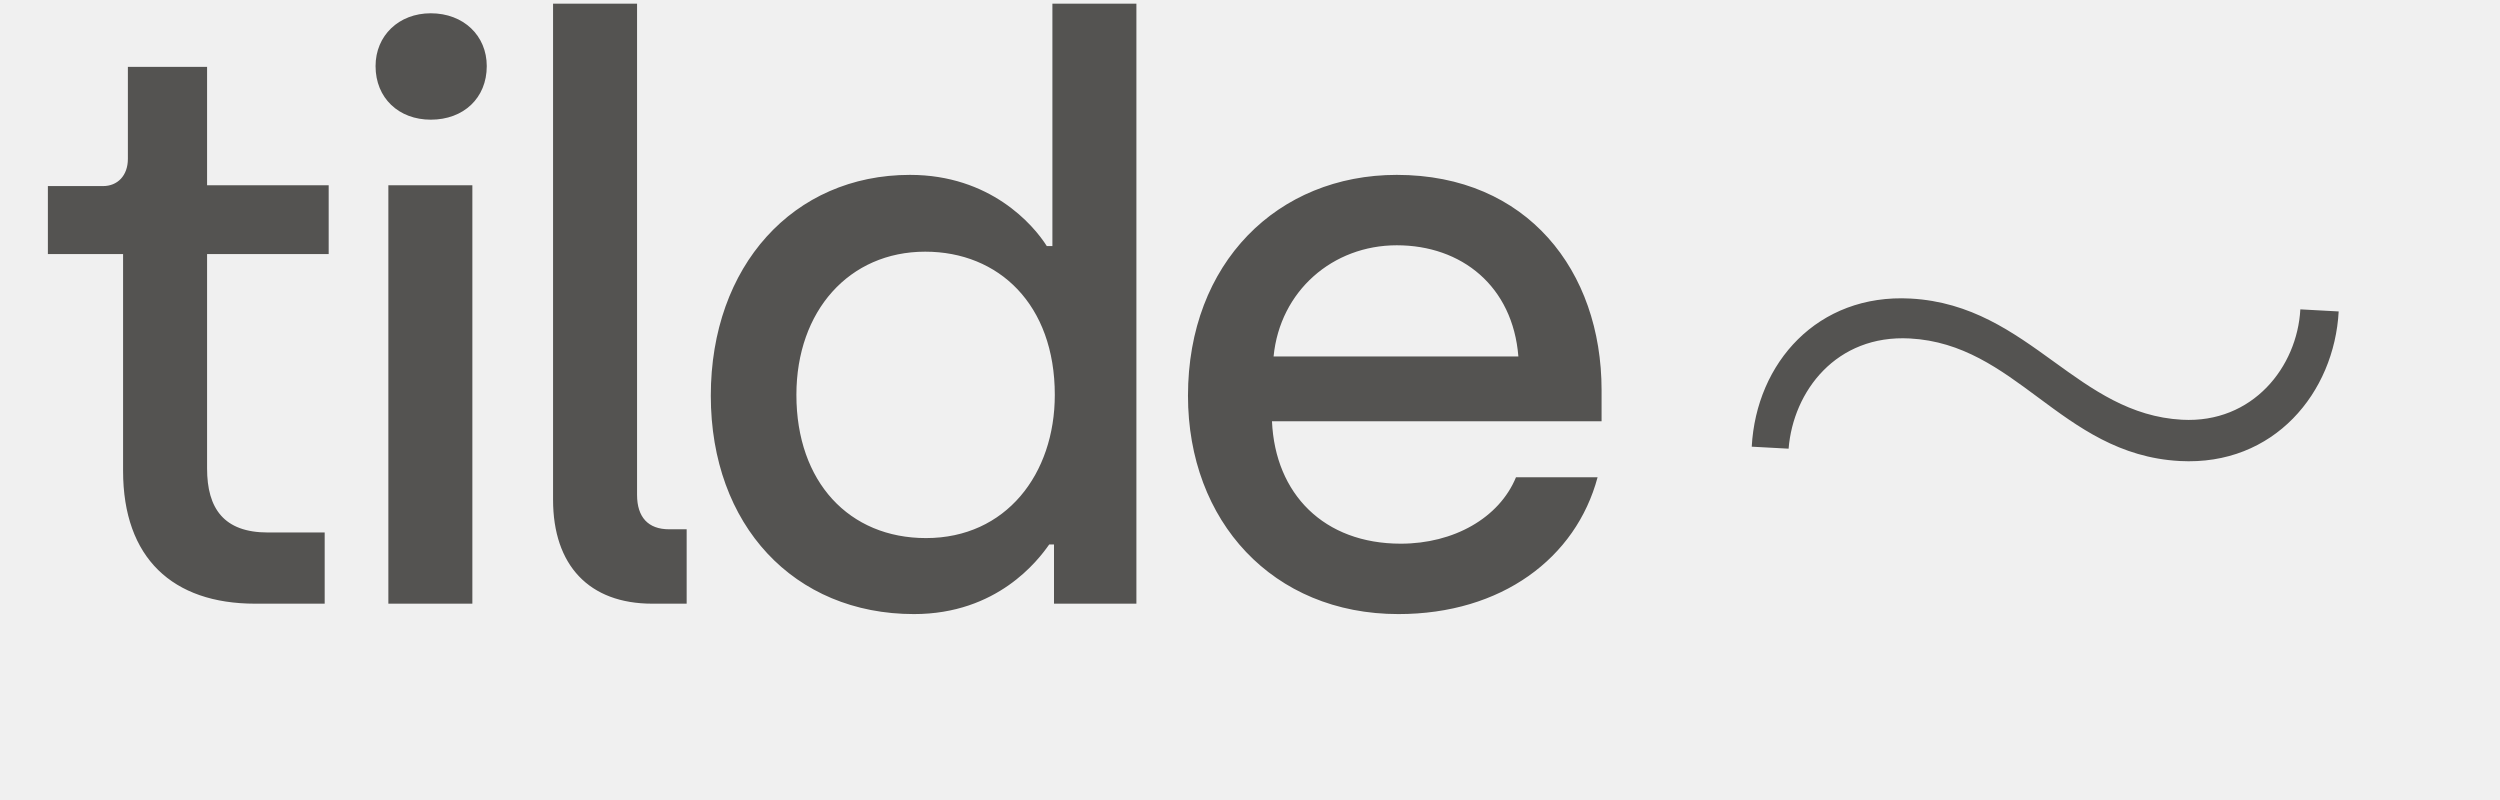
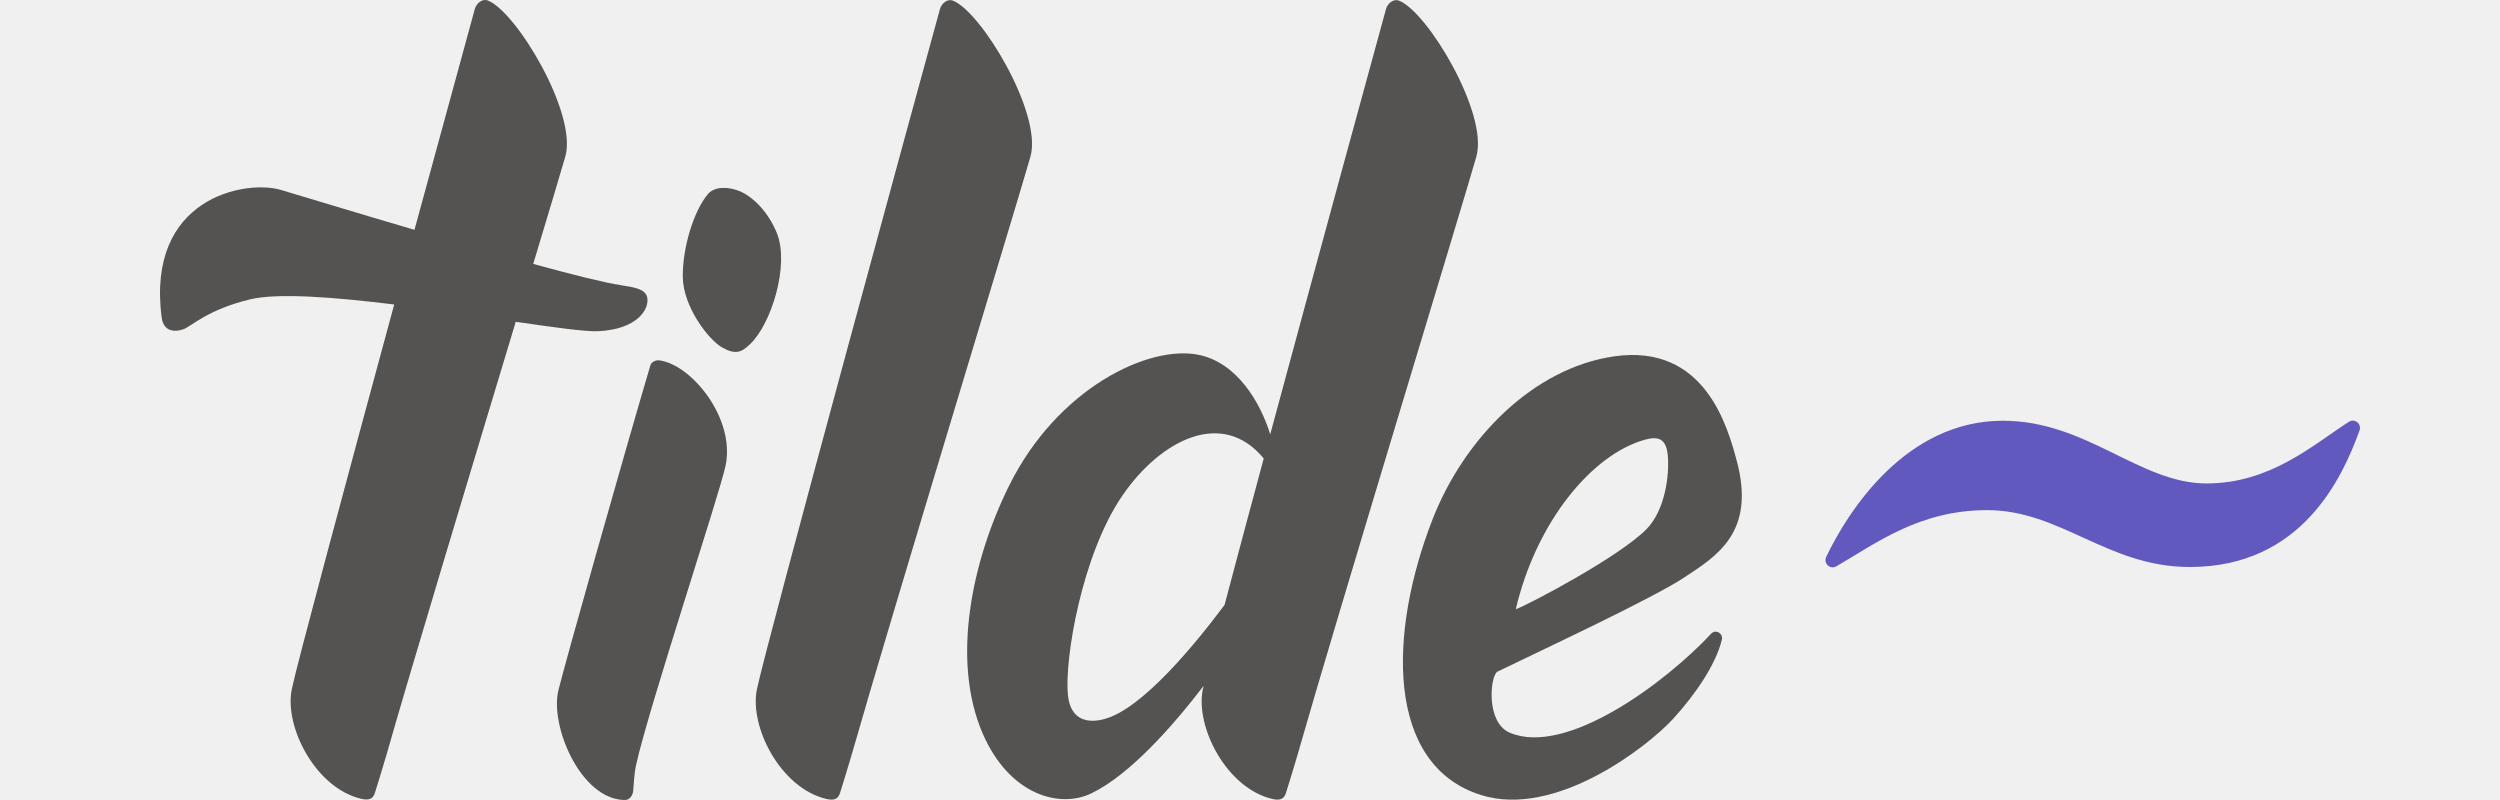
<svg xmlns="http://www.w3.org/2000/svg" width="125" height="40" viewBox="0 0 125 40" fill="none">
-   <path fill-rule="evenodd" clip-rule="evenodd" d="M16.234 26.624V30.184H12.754C8.634 30.184 6.154 27.904 6.154 23.544V12.704H2.394V9.304H5.154C5.874 9.304 6.394 8.784 6.394 7.944V3.344H10.354V9.264H16.434V12.704H10.354V23.424C10.354 25.424 11.194 26.624 13.394 26.624H16.234ZM24.338 3.304C24.338 4.904 23.178 5.984 21.538 5.984C19.938 5.984 18.778 4.904 18.778 3.304C18.778 1.784 19.938 0.664 21.538 0.664C23.178 0.664 24.338 1.784 24.338 3.304ZM23.618 9.264V30.184H19.418V9.264H23.618ZM34.333 26.464V30.184H32.613C29.453 30.184 27.653 28.264 27.653 24.984V0.184H31.853V24.744C31.853 25.864 32.413 26.464 33.453 26.464H34.333ZM52.46 27.224C51.9 28.024 49.86 30.704 45.7 30.704C39.7 30.704 35.54 26.264 35.54 19.784C35.54 13.304 39.66 8.744 45.5 8.744C49.5 8.744 51.66 11.224 52.34 12.304H52.62V0.184H56.82V30.184H52.7V27.224H52.46ZM39.82 19.744C39.82 24.104 42.46 26.904 46.3 26.904C50.3 26.904 52.74 23.704 52.74 19.744C52.74 15.224 49.94 12.584 46.26 12.584C42.46 12.584 39.82 15.544 39.82 19.744ZM79.879 23.864C78.799 27.904 75.079 30.704 69.919 30.704C63.639 30.704 59.399 26.064 59.399 19.784C59.399 13.144 63.879 8.744 69.839 8.744C76.359 8.744 80.079 13.544 80.079 19.504V21.064H63.599C63.759 24.704 66.199 27.184 70.039 27.184C72.679 27.184 74.959 25.904 75.799 23.864H79.879ZM69.839 12.264C66.639 12.264 63.999 14.544 63.679 17.824H75.919C75.639 14.304 73.079 12.264 69.839 12.264ZM95.495 16.923C91.81 16.723 89.66 19.563 89.43 22.434L87.587 22.334C87.815 18.133 90.886 14.677 95.529 14.928C98.556 15.093 100.652 16.608 102.693 18.083C104.629 19.483 106.516 20.847 109.1 20.987C112.638 21.179 114.862 18.342 115.017 15.468L116.934 15.572C116.714 19.626 113.705 23.307 108.988 23.051C105.972 22.887 103.919 21.365 101.913 19.877C99.997 18.455 98.124 17.065 95.495 16.923Z" fill="#545351" />
+   <g clip-path="url(#clip0)">
+     <path d="M100.14 21.037C95.282 21.037 92.4 25.565 91.312 27.841C91.156 28.166 91.506 28.496 91.812 28.318C93.788 27.18 95.945 25.507 99.358 25.507C103.04 25.507 105.372 28.35 109.492 28.35C115.113 28.35 117.126 23.86 117.976 21.527C118.095 21.196 117.739 20.903 117.445 21.088C115.588 22.29 113.5 24.172 110.318 24.172C106.973 24.166 104.341 21.037 100.14 21.037Z" fill="#6259BE" />
+     <path d="M47.648 0.033C47.373 -0.076 47.08 0.166 46.998 0.452C45.892 4.465 38.289 32.305 37.846 34.461C37.458 36.35 39.04 39.421 41.328 39.949C41.672 40.025 41.903 39.981 42.003 39.644C42.091 39.351 42.353 38.537 42.591 37.711C44.491 31.04 50.918 9.972 51.525 7.822C52.125 5.673 49.061 0.579 47.648 0.033Z" fill="#545351" />
+     <path d="M69.95 0.033C69.675 -0.076 69.382 0.166 69.3 0.452C68.662 2.767 65.855 13.037 63.511 21.717C63.036 20.166 61.879 18.143 59.941 17.743C57.434 17.221 52.864 19.422 50.457 24.28C48.6 28.026 47.538 33.011 49.144 36.699C50.482 39.758 52.983 40.432 54.565 39.669C56.478 38.747 58.622 36.331 60.179 34.296C60.166 34.359 60.154 34.416 60.141 34.461C59.754 36.35 61.335 39.421 63.623 39.949C63.967 40.025 64.199 39.981 64.299 39.644C64.386 39.351 64.649 38.537 64.886 37.711C66.787 31.04 73.214 9.972 73.82 7.822C74.427 5.673 71.37 0.579 69.95 0.033ZM55.209 35.955C54.414 36.165 53.527 36.044 53.395 34.747C53.22 33.005 54.071 27.765 56.121 24.776C58.028 21.997 61.117 20.407 63.186 22.925C62.442 25.692 61.754 28.242 61.229 30.245C59.779 32.184 57.115 35.453 55.209 35.955Z" fill="#545351" />
+     <path d="M32.358 14.856C32.264 14.449 31.701 14.36 31.038 14.258C30.232 14.137 28.606 13.73 26.662 13.196C27.494 10.436 28.1 8.408 28.269 7.816C28.869 5.667 25.812 0.573 24.393 0.026C24.117 -0.082 23.824 0.16 23.742 0.446C23.349 1.87 22.142 6.284 20.723 11.492C17.759 10.621 15.077 9.8 14.04 9.495C12.27 8.974 7.306 9.877 8.082 15.867C8.175 16.611 8.775 16.611 9.182 16.458C9.588 16.306 10.37 15.485 12.495 14.97C13.877 14.633 16.709 14.856 19.71 15.225C17.359 23.886 14.84 33.24 14.59 34.455C14.202 36.343 15.784 39.415 18.072 39.943C18.416 40.019 18.647 39.974 18.747 39.637C18.835 39.345 19.097 38.531 19.335 37.704C20.541 33.463 23.58 23.409 25.787 16.09C27.75 16.376 29.307 16.592 29.913 16.56C31.895 16.465 32.489 15.434 32.358 14.856Z" fill="#545351" />
+     <path d="M32.958 18.016C32.783 17.997 32.564 18.105 32.52 18.264C31.139 22.932 28.232 33.227 27.919 34.518C27.488 36.305 29.038 39.962 31.22 40C31.489 40.006 31.639 39.784 31.664 39.51C31.689 39.256 31.701 38.703 31.808 38.232C32.47 35.275 35.953 24.802 36.278 23.288C36.778 20.929 34.583 18.226 32.958 18.016Z" fill="#545351" />
+     <path d="M35.389 9.711C34.658 10.589 34.12 12.439 34.139 13.857C34.164 15.358 35.44 16.999 36.108 17.374C36.796 17.762 37.096 17.603 37.515 17.196C38.559 16.204 39.484 13.26 38.847 11.664C38.384 10.519 37.59 9.826 37.046 9.584C36.465 9.33 35.74 9.292 35.389 9.711Z" fill="#545351" />
+     <path d="M85.554 31.689C83.31 34.099 78.327 37.838 75.489 36.636C74.301 36.133 74.495 33.87 74.857 33.59C77.164 32.471 82.666 29.902 84.216 28.871C85.81 27.816 87.817 26.633 86.829 23.008C86.379 21.355 85.248 17.158 80.696 17.819C76.633 18.411 73.201 21.953 71.638 25.94C69.412 31.625 69.268 38.251 74.051 39.752C77.771 40.922 82.372 37.342 83.654 35.943C84.791 34.696 85.785 33.227 86.092 31.994C86.173 31.669 85.779 31.441 85.554 31.689ZM82.272 21.978C82.91 21.806 83.303 21.934 83.385 22.735C83.485 23.733 83.26 25.507 82.322 26.461C80.984 27.822 76.489 30.207 75.789 30.461C76.808 26.111 79.59 22.709 82.272 21.978Z" fill="#545351" />
+   </g>
+   <defs>
+     <clipPath id="clip0">
+       <rect width="125" height="40" fill="white" />
+     </clipPath>
+   </defs>
</svg>
